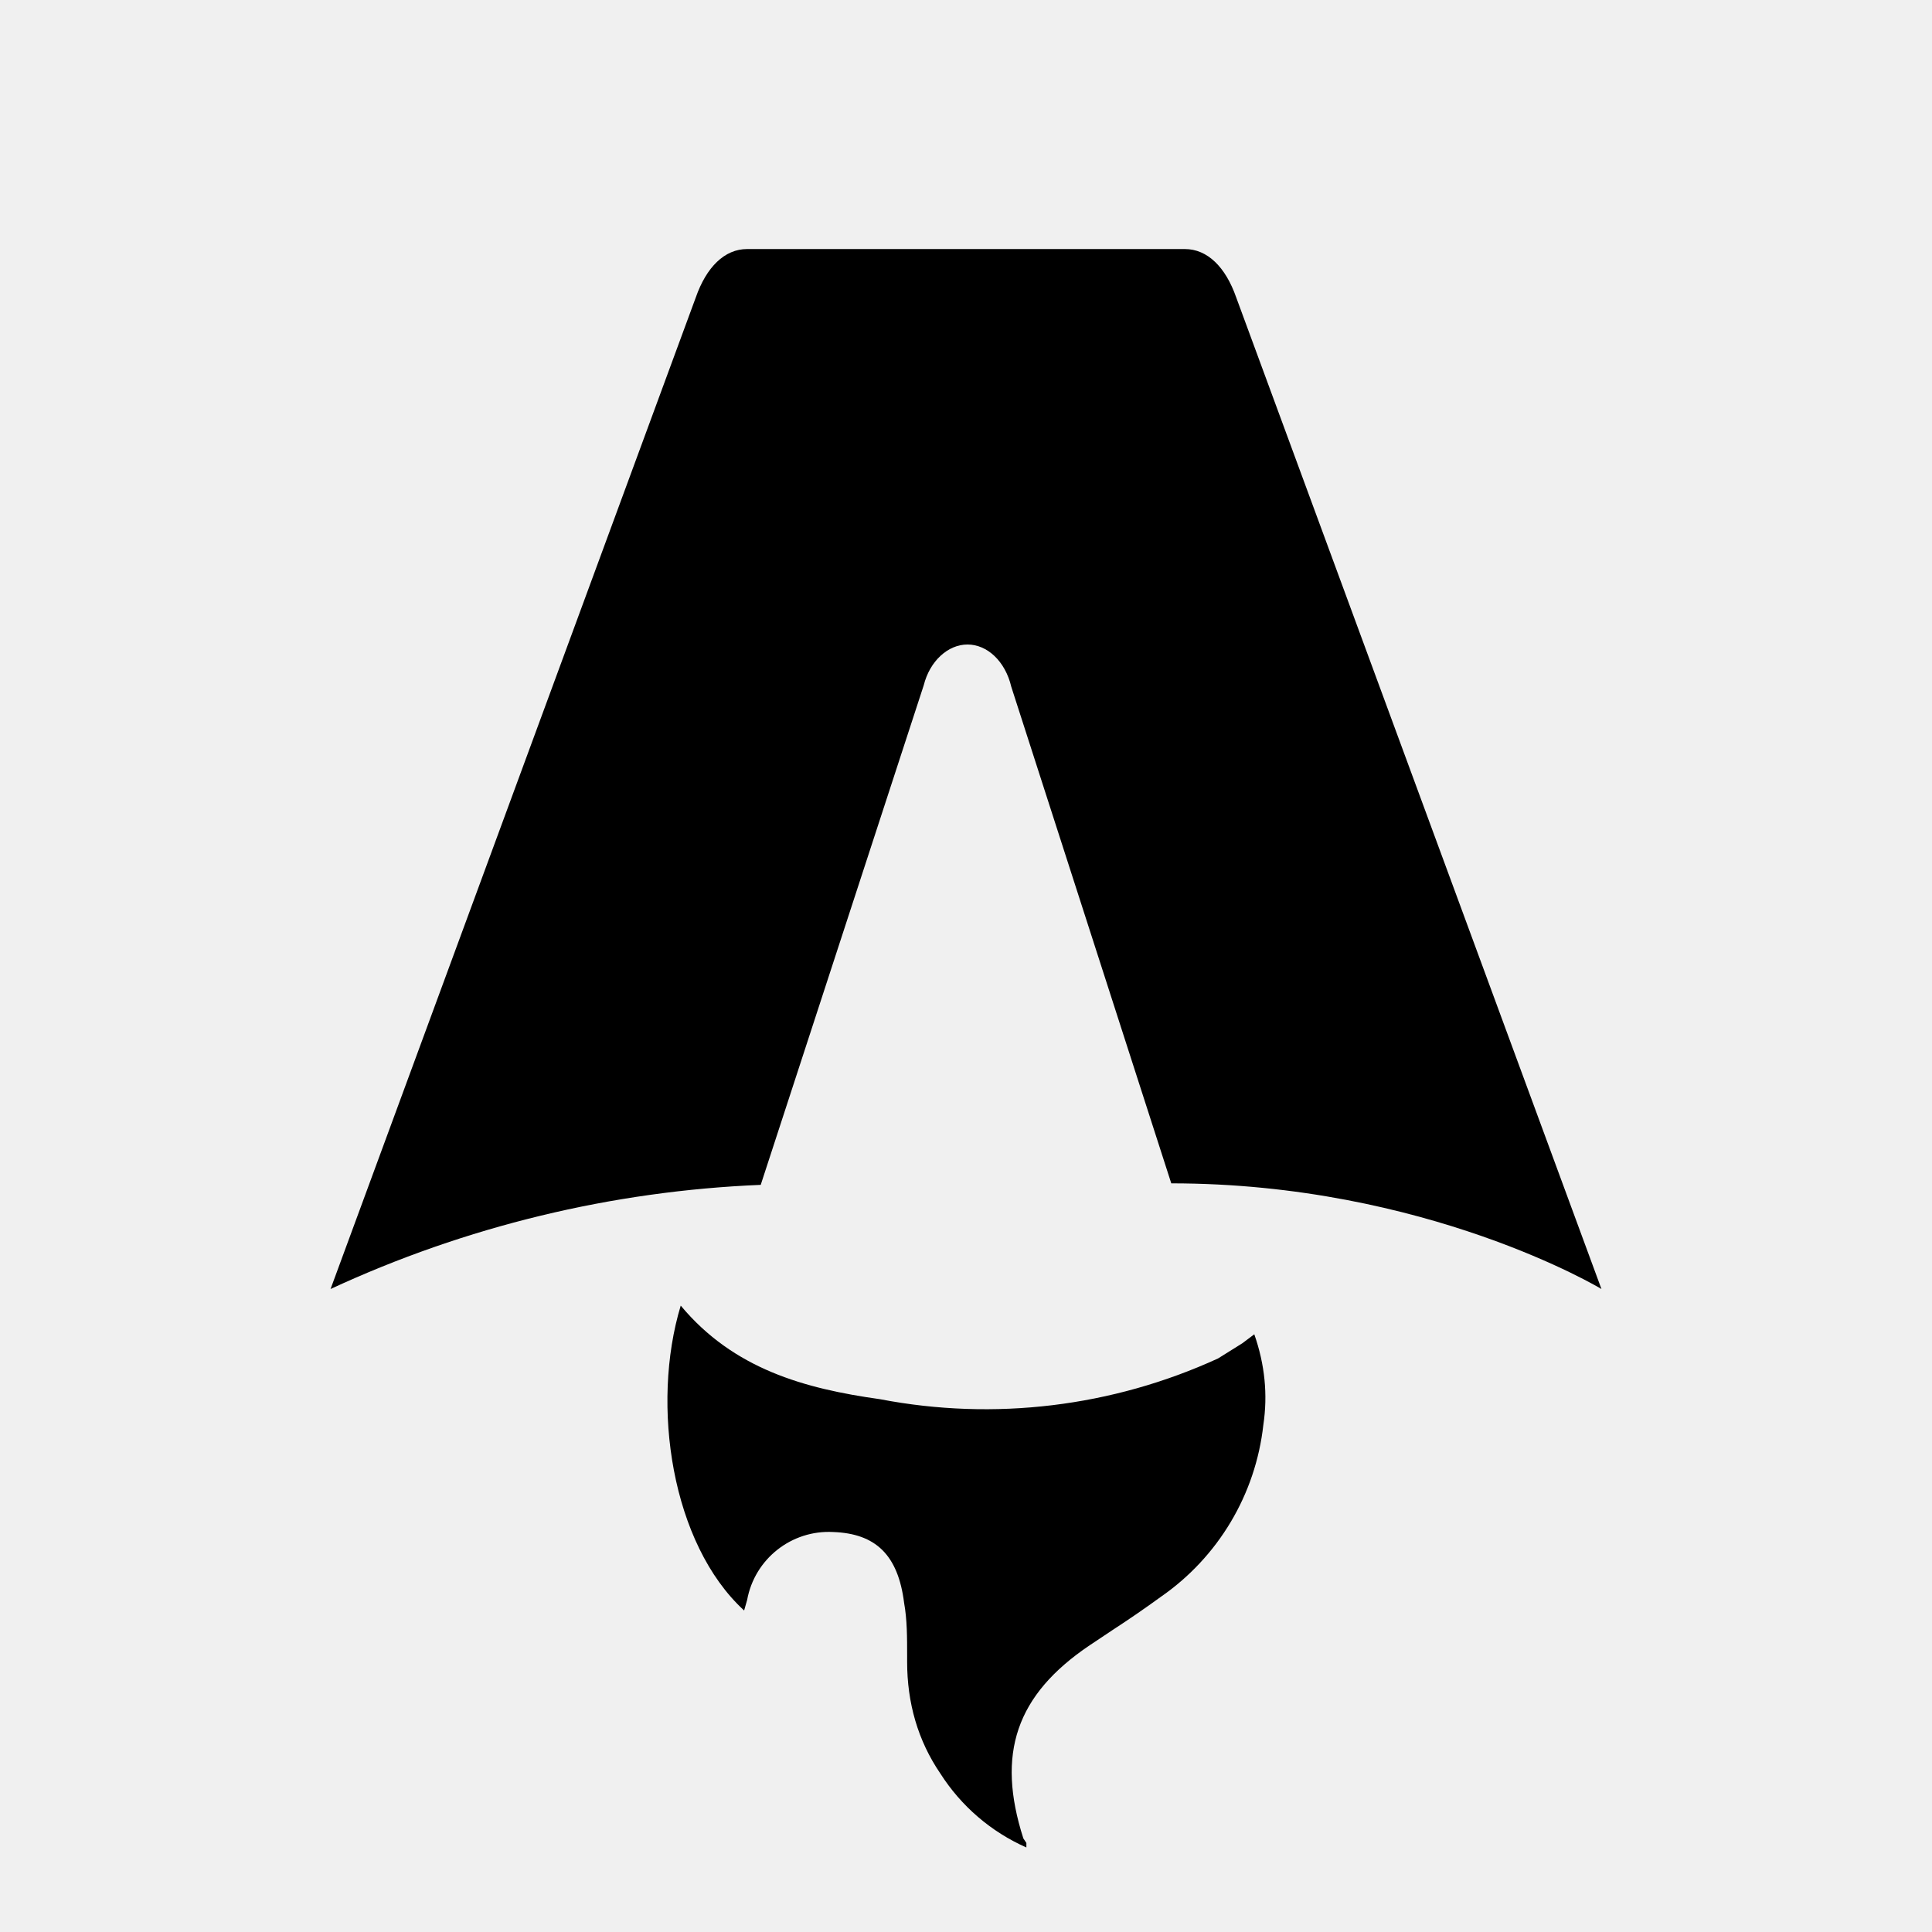
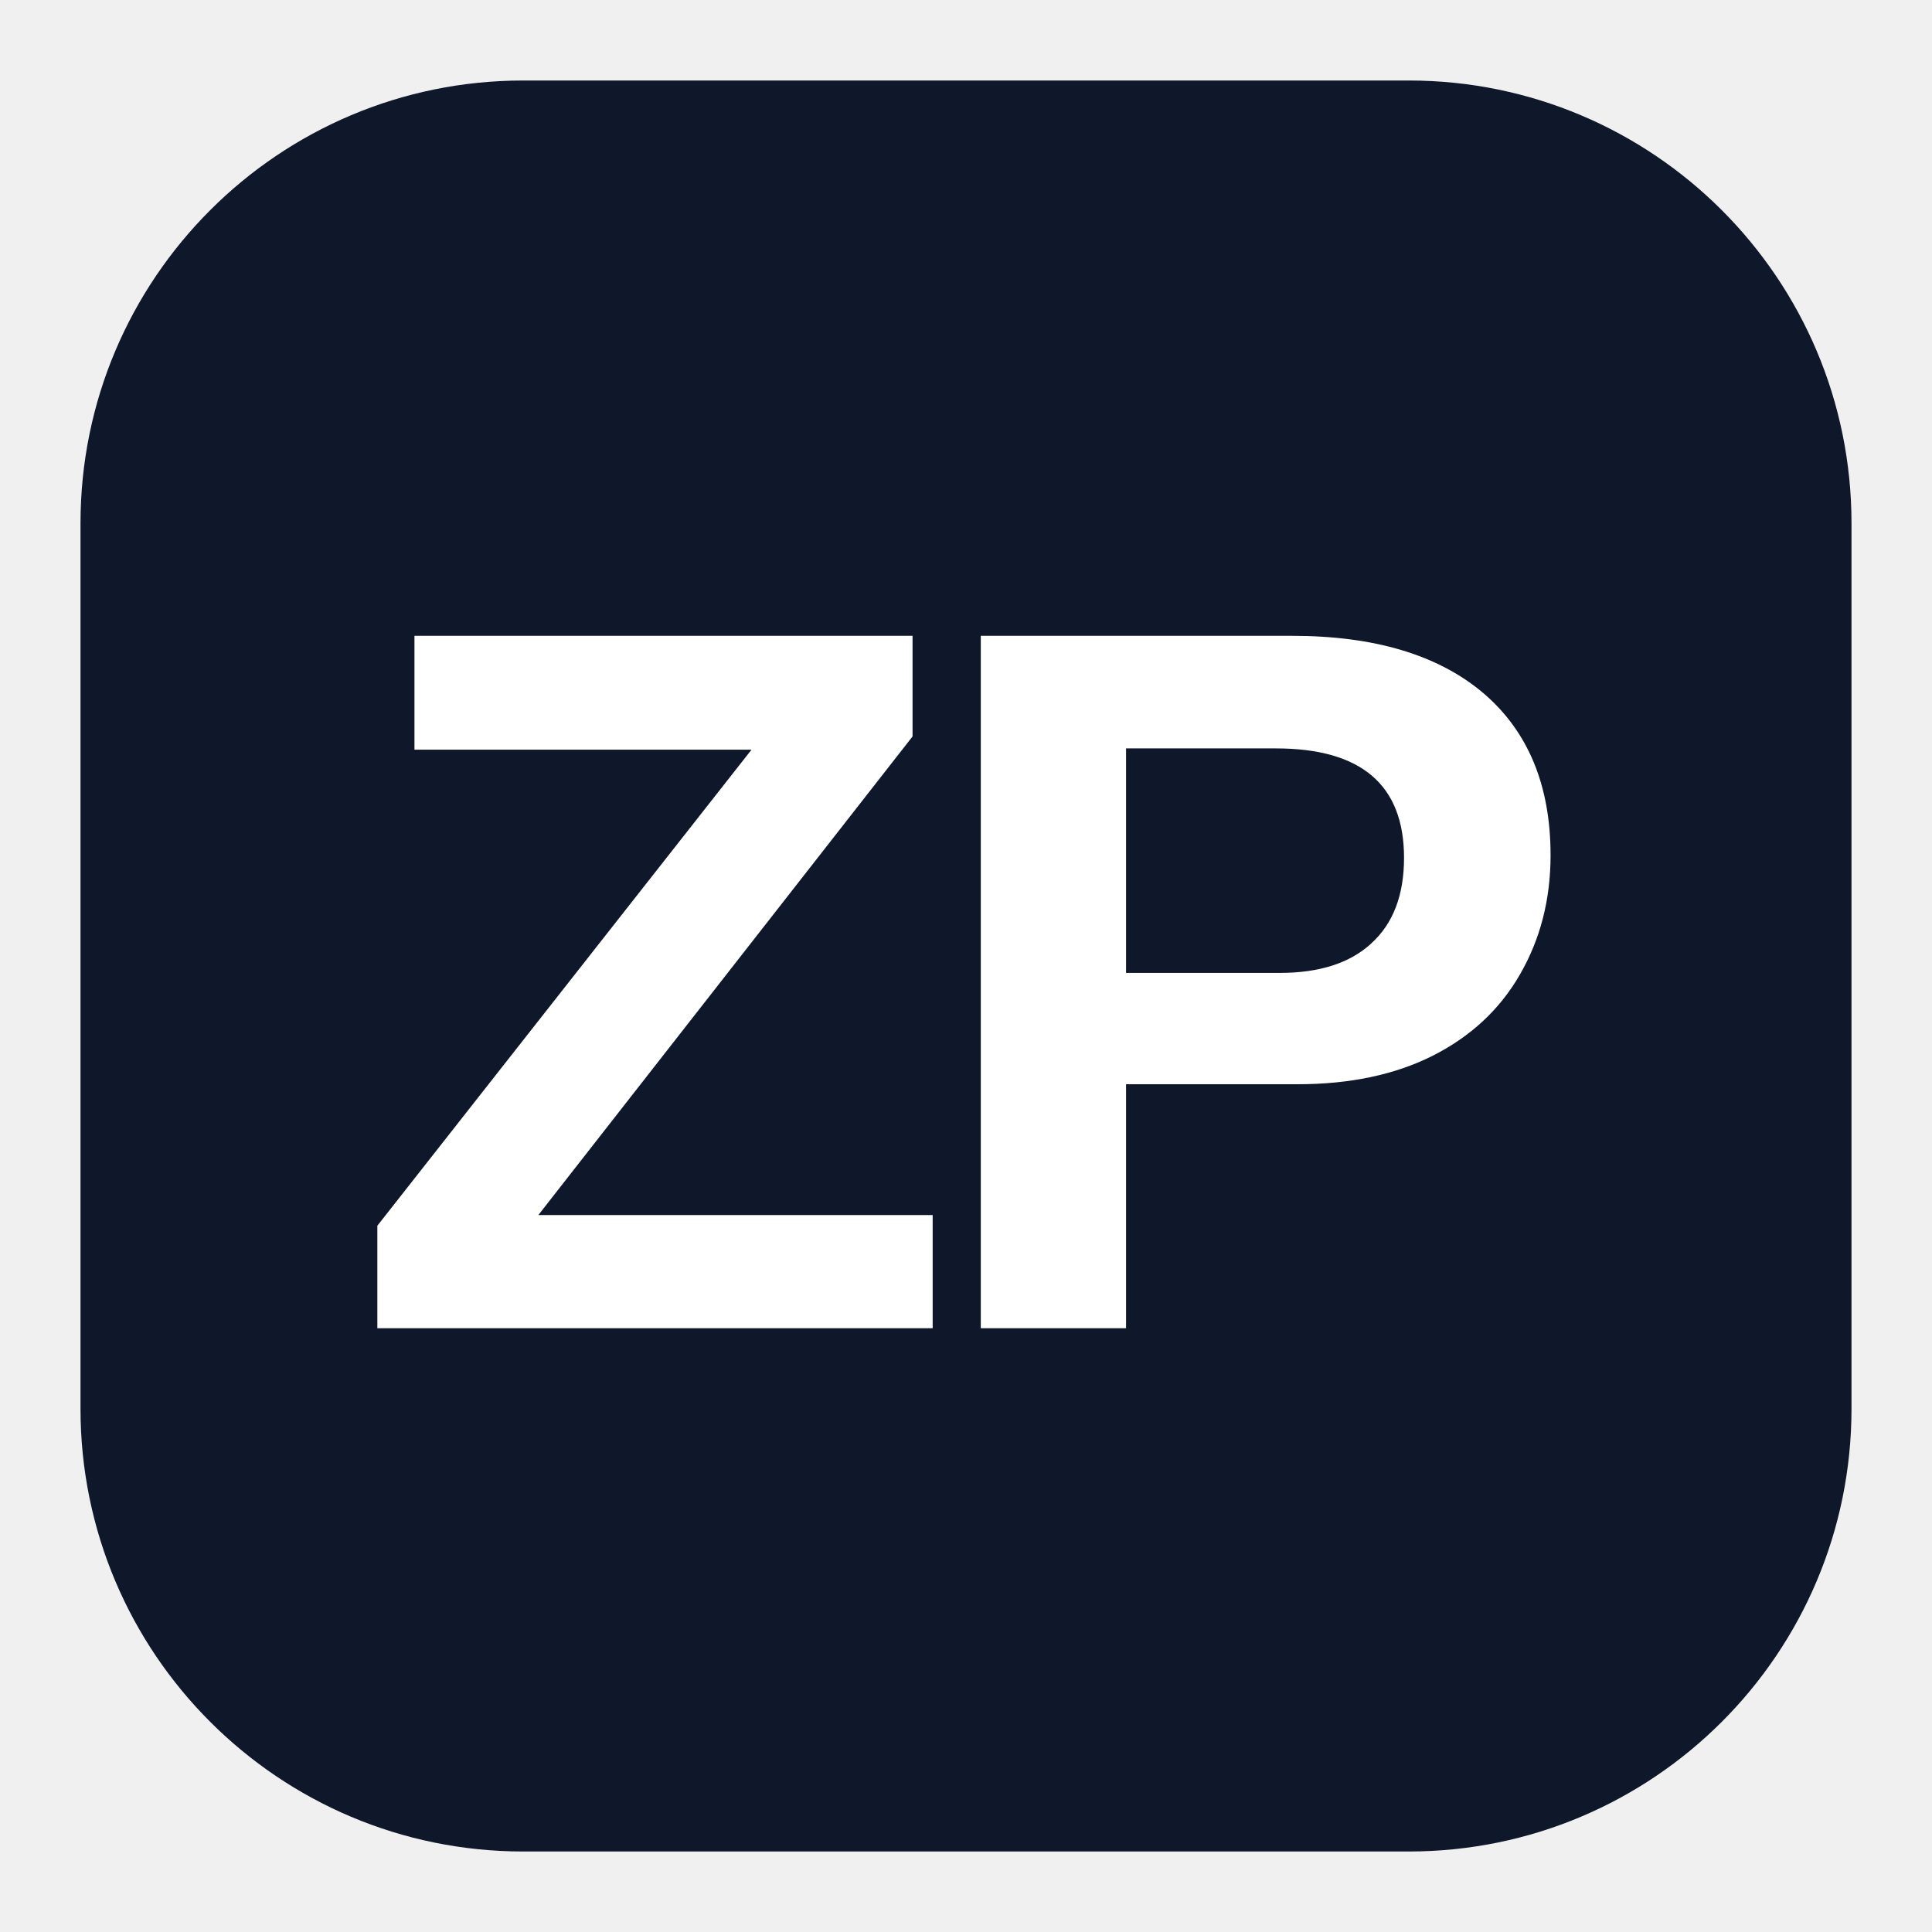
- <svg xmlns="http://www.w3.org/2000/svg" fill="none" viewBox="0 0 128 128">
-   <path d="M50.4 78.5a75.1 75.1 0 0 0-28.5 6.9l24.2-65.7c.7-2 1.9-3.2 3.4-3.2h29c1.5 0 2.7 1.2 3.4 3.2l24.2 65.7s-11.6-7-28.5-7L67 45.5c-.4-1.7-1.6-2.8-2.9-2.8-1.3 0-2.5 1.1-2.9 2.7L50.4 78.5Zm-1.1 28.2Zm-4.2-20.2c-2 6.6-.6 15.8 4.2 20.2a17.5 17.5 0 0 1 .2-.7 5.5 5.5 0 0 1 5.7-4.5c2.8.1 4.3 1.5 4.7 4.7.2 1.1.2 2.3.2 3.5v.4c0 2.7.7 5.2 2.2 7.4a13 13 0 0 0 5.7 4.9v-.3l-.2-.3c-1.8-5.6-.5-9.5 4.4-12.8l1.5-1a73 73 0 0 0 3.2-2.2 16 16 0 0 0 6.8-11.4c.3-2 .1-4-.6-6l-.8.6-1.6 1a37 37 0 0 1-22.4 2.7c-5-.7-9.7-2-13.2-6.2Z" />
-   <style>
-         path { fill: #000; }
-         @media (prefers-color-scheme: dark) {
-             path { fill: #FFF; }
-         }
-     </style>
+ <svg xmlns="http://www.w3.org/2000/svg" viewBox="0 0 48 48">
+   <rect x="2" y="2" width="44" height="44" rx="11" fill="#0f172a" />
+   <text x="24" y="33" fill="#fff" font-family="Arial, Helvetica, sans-serif" font-size="25" font-weight="700" letter-spacing="-1.2" text-anchor="middle">ZP</text>
</svg>
